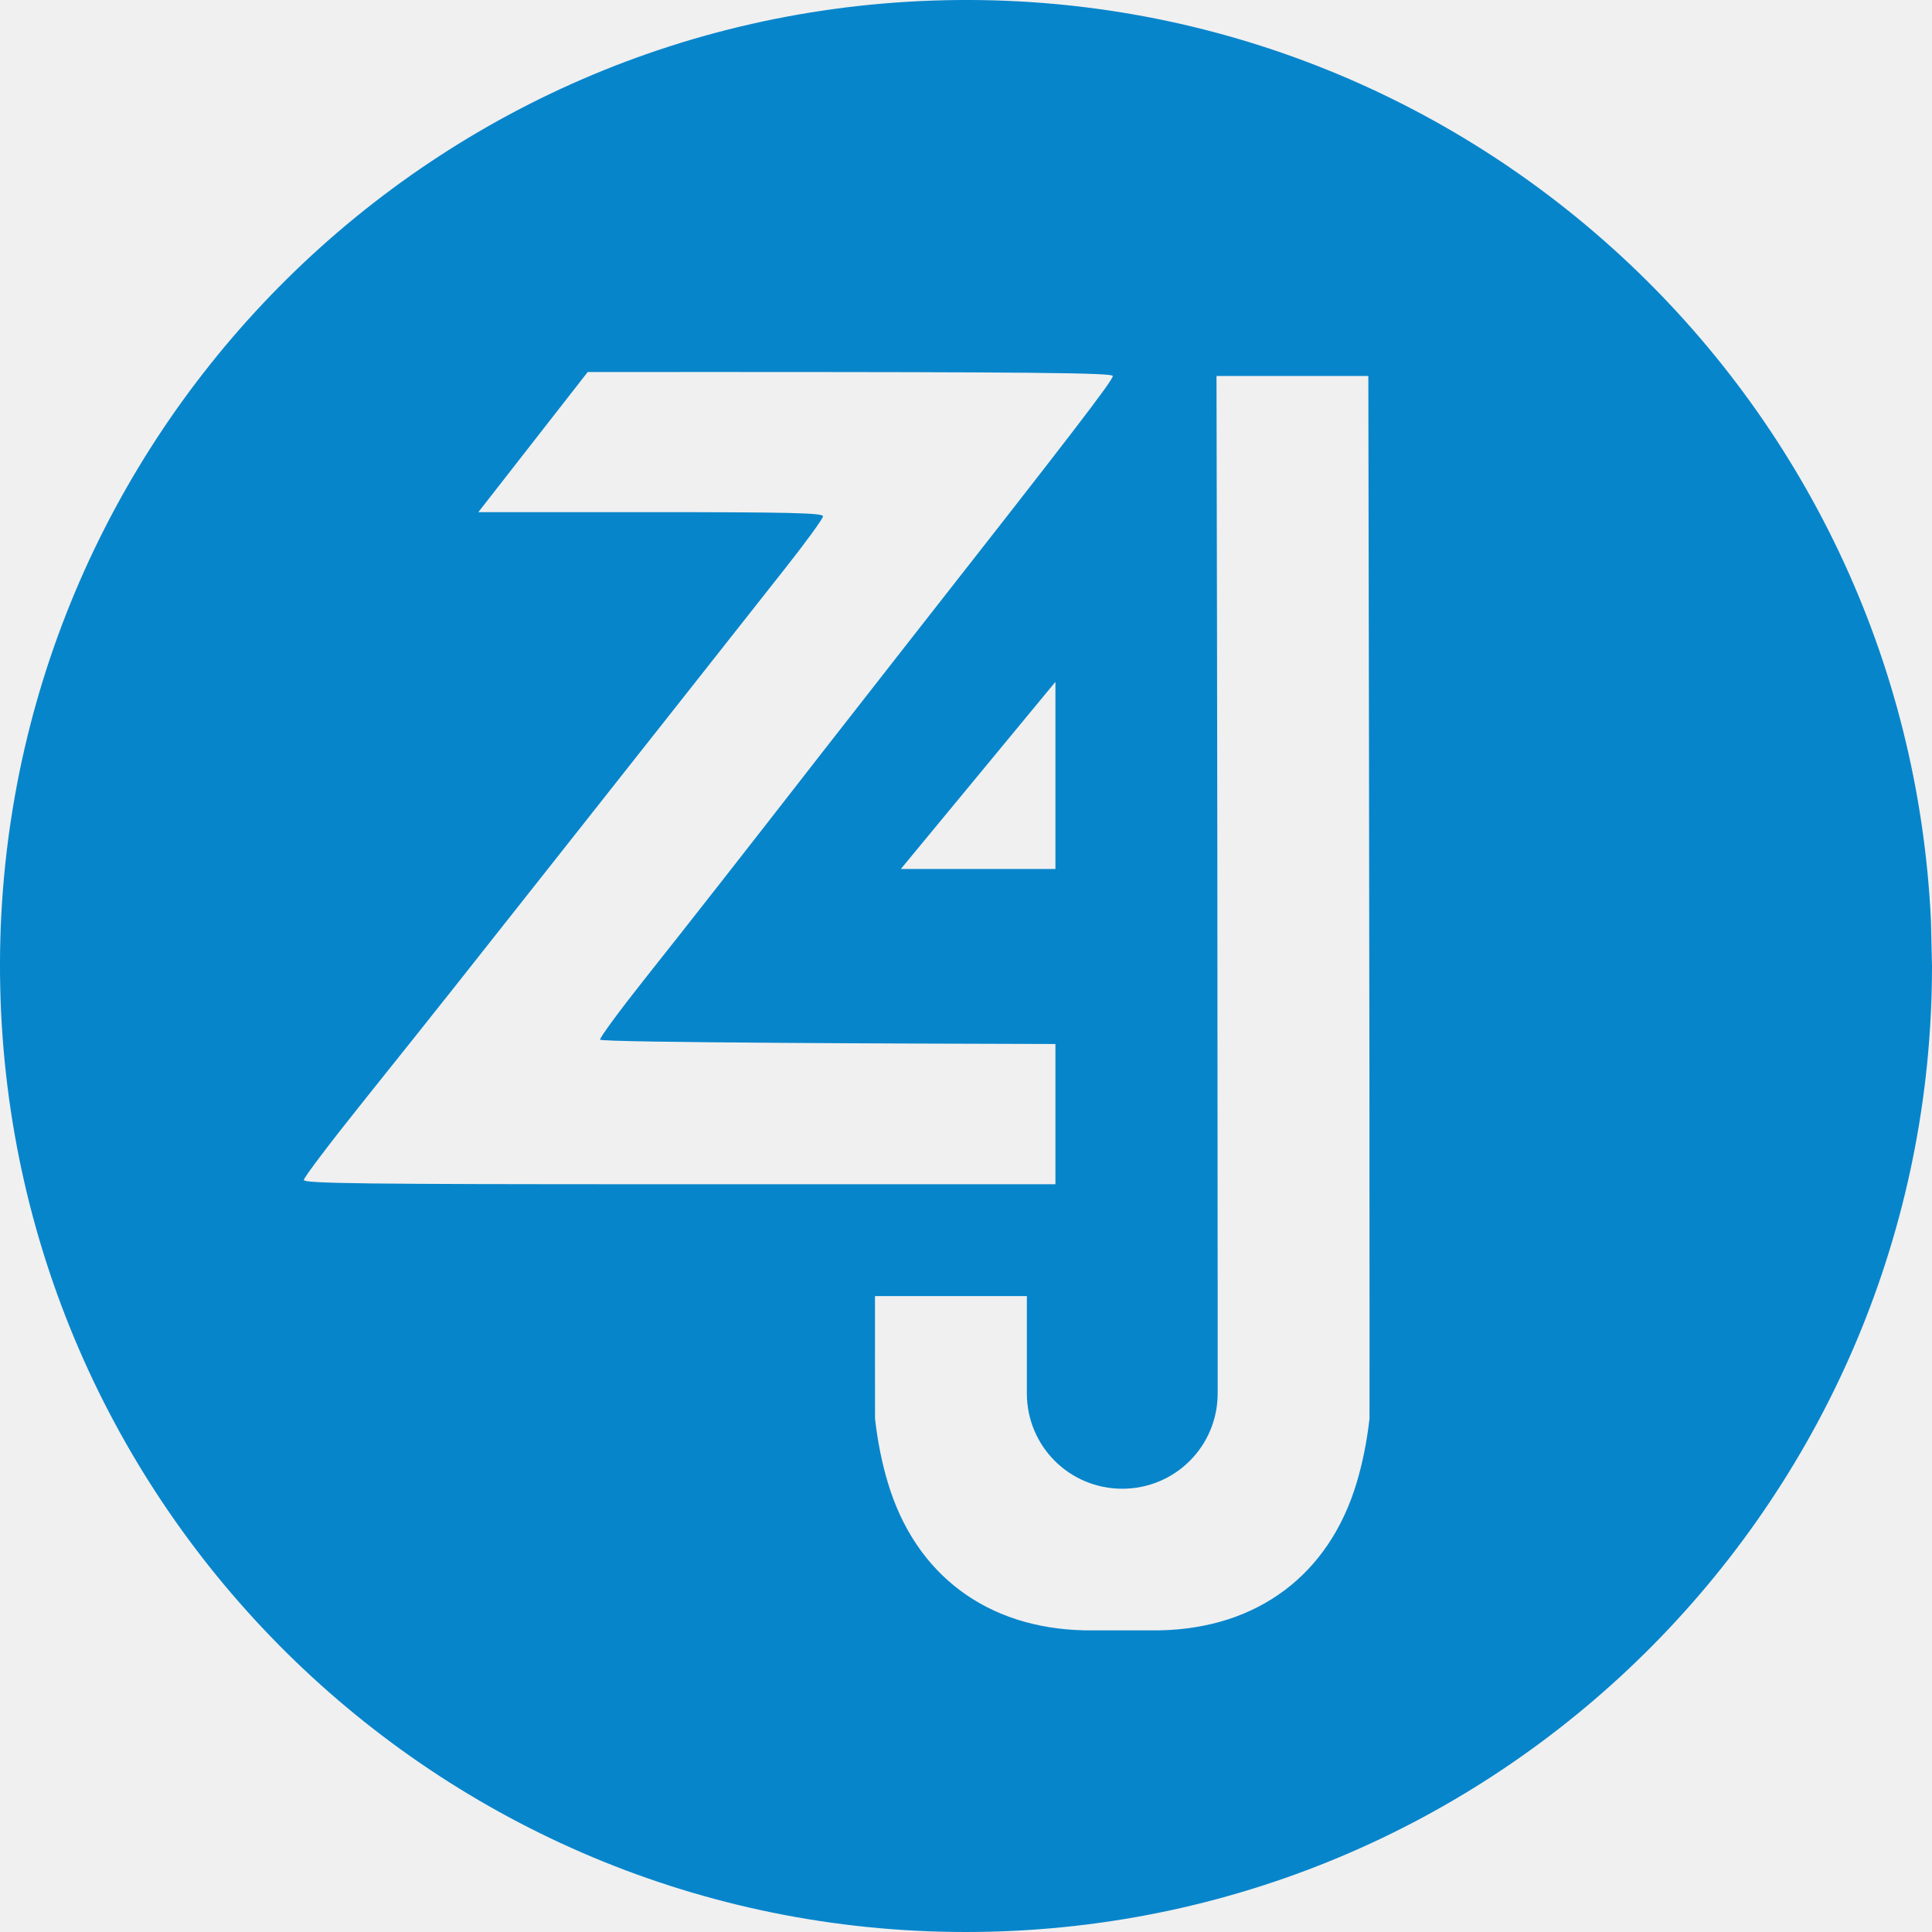
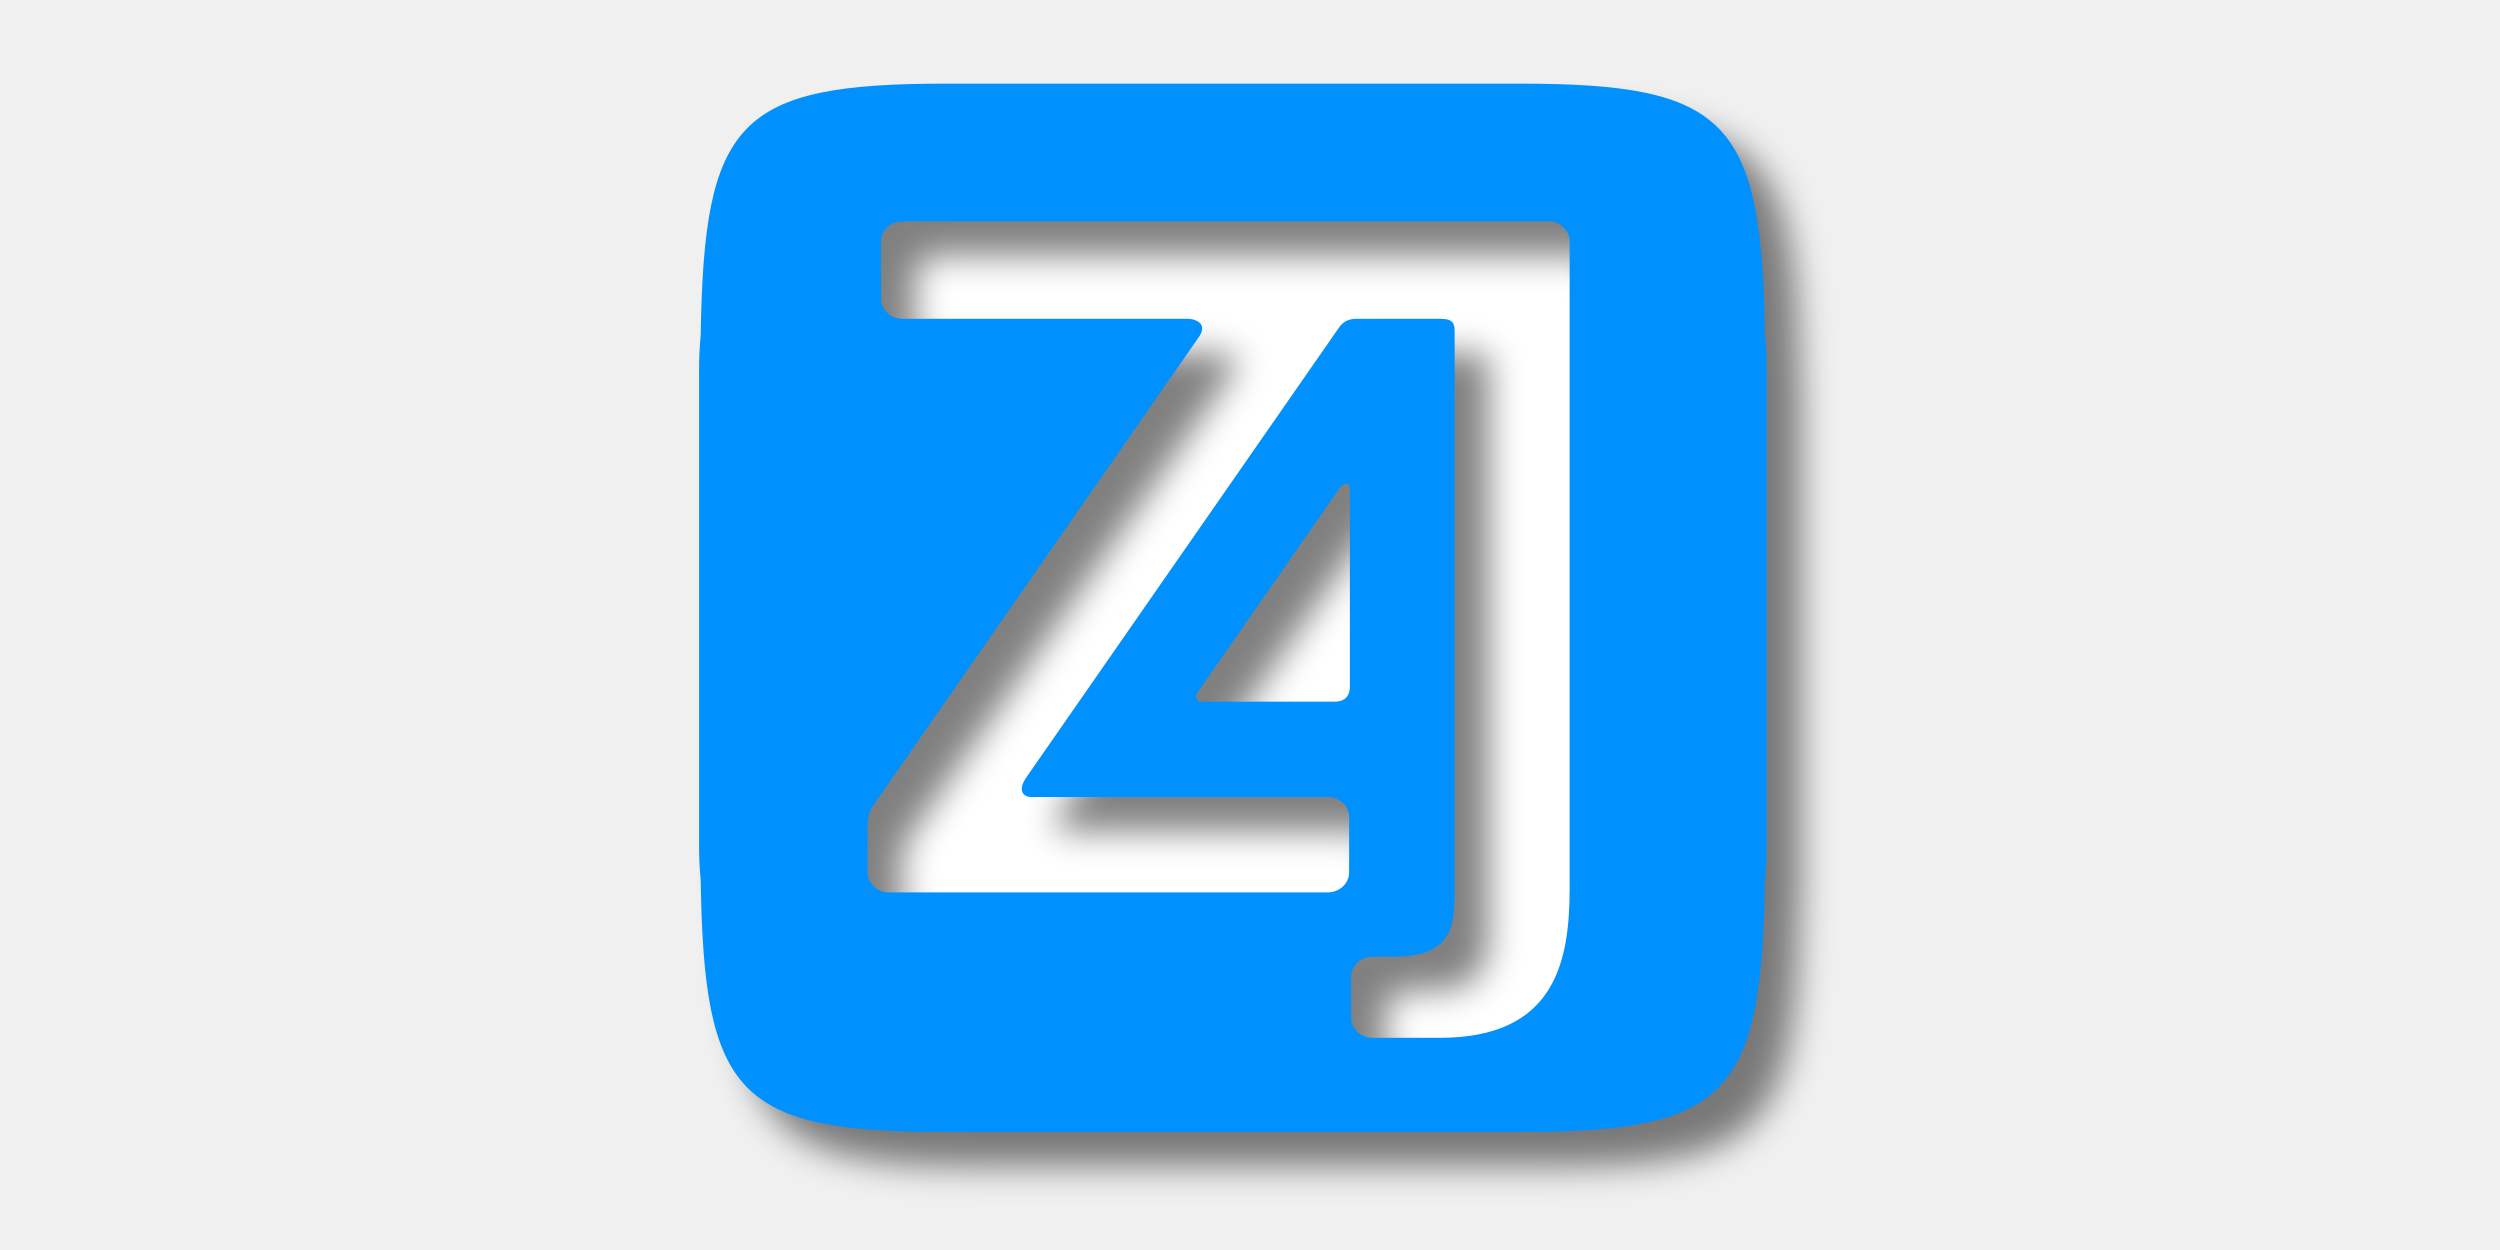
- <svg xmlns="http://www.w3.org/2000/svg" width="606.538" height="606.538" viewBox="0 0 606.538 606.538" version="1.1" id="svg1" xml:space="preserve">
-   <defs id="defs1" />
-   <path id="path1" style="fill:#0785cb;fill-opacity:1;stroke-width:22.812;stroke-linecap:round;stroke-linejoin:round;stroke-miterlimit:2;paint-order:markers stroke fill" d="M 292.658 0.186 A 303.269 303.269 0 0 0 0.082 310.344 A 303.269 303.269 0 0 0 306.807 606.518 A 303.269 303.269 0 0 0 606.539 303.27 L 606.209 289.123 A 303.269 303.269 0 0 0 292.658 0.186 z M 221.385 116.783 C 323.133 116.783 349.379 117.04 349.357 118.033 C 349.325 119.504 336.366 136.376 283.875 203.283 C 275.677 213.733 264.068 228.583 258.078 236.283 C 233.366 268.053 216.098 290.093 202.635 307.043 C 194.797 316.91 188.385 325.613 188.385 326.383 C 188.385 327.35 292.59 327.67 331.344 327.756 L 331.344 371.783 L 207.672 371.783 C 114.003 371.783 95.385 371.559 95.385 370.432 C 95.385 369.688 103.822 358.547 114.135 345.676 C 124.447 332.804 136.971 317.102 141.965 310.779 C 146.958 304.457 161.367 286.233 173.984 270.283 C 186.602 254.333 205.44 230.483 215.846 217.283 C 226.251 204.083 240.078 186.555 246.574 178.332 C 253.07 170.109 258.385 162.796 258.385 162.082 C 258.385 161.033 247.849 160.783 203.525 160.783 L 150.174 160.783 L 184.498 116.799 C 195.522 116.788 207.778 116.783 221.385 116.783 z M 381.912 118.033 L 429.578 118.033 C 429.578 118.033 430.017 338.544 429.955 413.588 L 429.955 415.154 L 429.955 422.676 L 429.945 445.395 C 429.106 452.69 427.767 459.305 425.891 465.564 C 417.255 494.366 394.819 511.193 364.199 511.83 L 361.049 511.83 L 340.453 511.83 C 309.834 511.193 287.397 494.366 278.762 465.564 C 276.885 459.305 275.547 452.69 274.707 445.395 L 274.695 422.676 L 274.695 415.154 L 274.695 413.588 L 274.695 406.891 L 313.334 406.891 L 322.375 406.891 L 322.375 437.424 C 322.375 454.018 335.734 467.377 352.328 467.377 C 368.922 467.377 382.281 454.018 382.281 437.424 L 382.281 401.736 C 382.281 401.534 382.271 401.331 382.271 401.129 C 382.251 327.254 382.171 226.754 381.912 118.033 z M 331.344 214.062 L 331.344 272.816 L 282.807 272.816 L 331.344 214.062 z " />
-   <path style="fill:#0785cb;fill-opacity:1;stroke-width:22.812;stroke-linecap:round;stroke-linejoin:round;stroke-miterlimit:2;paint-order:markers stroke fill" id="path30" d="M -301.475,303.269 A 303.269,303.269 0 0 1 -601.206,606.518 303.269,303.269 0 0 1 -907.93,310.344 303.269,303.269 0 0 1 -615.354,0.186 303.269,303.269 0 0 1 -301.805,289.124" />
-   <g id="layer1" transform="translate(-860.7436,47.26907)" />
-   <path style="fill:#ffffff" d="m -435.273,309.998 v 43.59 l 12.064,-0.277 1.633,-16.5 c 0.897,-9.075 1.801,-18.75 2.008,-21.5 l 0.375,-5 -14.244,-0.277 z" id="path28" />
-   <path style="fill:#ffffff" d="m -507.619,309.385 -31.324,0.186 c -12.026,0.072 -20.962,0.094 -27.51,0.051 l -36.199,43.818 35.709,0.127 59.324,0.211 z" id="path27" />
-   <path style="fill:#ffffff" d="m -448.117,166.375 -46.76,56.604 c 0.035,7.924 0.011,18.541 -0.057,32.582 l -0.26,53.75 c -0.197,30.002 -0.186,90 -0.186,90 -0.918,4.354 -2.315,7.819 -4.311,11.371 -4.482,7.977 -9.068,9.964 -24.887,10.781 -3.394,0.175 -3.5,0.31 -4.148,5.291 -2.541,19.504 -4.33,34.773 -4.203,35.867 0.199,1.723 10.141,3.319 19.469,3.125 30.62,-0.637 53.056,-17.464 61.691,-46.266 1.877,-6.259 3.215,-12.874 4.055,-20.17 l 0.01,-22.719 0.004,-7.521 v -1.566 -63.535 l -0.238,-78.436 z" id="path26" />
-   <path style="fill:#ffffff" d="m -695.693,154.811 c -13.607,0 -25.863,0.005 -36.887,0.016 l -34.324,43.984 h 53.352 c 44.324,0 54.859,0.249 54.859,1.299 0,0.714 -5.315,8.027 -11.811,16.25 -6.496,8.223 -20.323,25.751 -30.729,38.951 -10.405,13.2 -29.244,37.05 -41.861,53 -12.618,15.95 -27.026,34.174 -32.02,40.496 -4.994,6.322 -17.518,22.025 -27.83,34.896 -10.312,12.872 -18.75,24.012 -18.75,24.756 0,1.128 18.618,1.352 112.287,1.352 h 60.881 l 33.129,-42.451 c 0,-1.386 -32.797,-1.549 -32.797,-1.549 0,0 -80.5,-0.212 -80.5,-1.4 0,-0.77 6.412,-9.472 14.25,-19.34 13.463,-16.95 30.731,-38.99 55.443,-70.76 5.989,-7.7 17.598,-22.55 25.797,-33 52.491,-66.907 65.45,-83.779 65.482,-85.25 0.022,-0.994 -26.225,-1.25 -127.973,-1.25 z" id="path25" />
-   <path style="fill:#ffffff" d="m -499.949,140.776 -3.275,3.768 c -1.802,2.072 -17.788,21.543 -35.525,43.268 -17.737,21.725 -35.245,43.1 -38.906,47.5 -15.759,18.938 -41.201,49.892 -51.23,62.33 l -10.846,13.449 0.27,21.111 0.27,21.109 c 26.676,3.444 52.252,-41.536 78.145,-72.602 l 0.006,-0.006 c 6.562,-8.088 14.552,-17.947 22.287,-27.502 41.49,-51.249 90.57,-109.115 90.57,-109.115 l -0.008,-2.775 -25.877,-0.268 z" id="path16" />
-   <path style="fill:#ffffff" d="m -435.273,353.99 11.28,-0.236 36.199,-43.818 -47.479,-0.338 z" id="path29" />
+ <svg xmlns="http://www.w3.org/2000/svg" width="1280" height="640" viewBox="0 0 1280 640" version="1.1" id="svg1" xml:space="preserve">
+   <defs id="defs1">
+     <filter style="color-interpolation-filters:sRGB" id="filter12" x="-0.039" y="-0.039" width="1.109" height="1.111">
+       <feFlood result="flood" in="SourceGraphic" flood-opacity="0.498" flood-color="rgb(0,0,0)" id="feFlood11" />
+       <feGaussianBlur result="blur" in="SourceGraphic" stdDeviation="3" id="feGaussianBlur11" />
+       <feOffset result="offset" in="blur" dx="6" dy="6" id="feOffset11" />
+       <feComposite result="comp1" operator="in" in="flood" in2="offset" id="feComposite11" />
+       <feComposite result="comp2" operator="over" in="SourceGraphic" in2="comp1" id="feComposite12" />
+     </filter>
+   </defs>
+   <g id="layer1">
+     <g id="g12">
+       <rect style="opacity:1;fill:#ffffff;fill-opacity:1;stroke-width:14.638;stroke-linecap:round;stroke-linejoin:round;stroke-miterlimit:2;paint-order:markers stroke fill" id="rect10" width="422.501" height="458.518" x="398.52" y="107.81" rx="0" ry="0" />
+       <path id="rect6" style="opacity:1;fill:#0091ff;fill-opacity:1;stroke-width:5;stroke-linecap:round;stroke-linejoin:round;stroke-miterlimit:2;paint-order:markers stroke fill;filter:url(#filter12)" d="m 614.529,455.688 c -36.353,0 -42.234,6.526 -42.795,44.062 -0.188,1.897 -0.285,3.828 -0.285,5.785 v 83.65 c 0,1.957 0.097,3.888 0.285,5.785 0.561,37.536 6.442,44.062 42.795,44.062 h 0.002 100.527 0.002 c 36.353,0 42.234,-6.526 42.795,-44.062 0.188,-1.897 0.285,-3.828 0.285,-5.785 v -83.65 c 0,-1.958 -0.097,-3.888 -0.285,-5.785 -0.561,-37.536 -6.442,-44.062 -42.795,-44.062 h -0.002 z m -7.486,24.094 h 112.883 0.258 c 0.954,0 1.816,0.404 2.447,1.062 0.658,0.631 1.062,1.494 1.062,2.447 v 0.248 c 10e-6,0.004 0,0.006 0,0.01 v 9.756 103.127 c 0,12.713 -2.467,26.125 -22.711,26.125 h -3.77 -7.959 c -2.088,0 -3.768,-1.565 -3.768,-3.51 v -7.176 c 0,-1.945 1.68,-3.51 3.768,-3.51 h 3.98 c 10.469,0 10.352,-6.275 10.352,-11.832 -0.001,-0.033 -0.002,-0.065 -0.002,-0.098 v -97.459 c 0,-1.37 -0.347,-2.158 -2.424,-2.158 h -14.994 c -1.125,0.048 -2.014,0.49 -2.666,1.326 l -54.828,78.875 c -1.509,2.196 -0.689,3.492 1.078,3.43 h 51.613 c 2.088,0 3.768,1.565 3.768,3.51 v 9.658 c 0,1.945 -1.68,3.512 -3.768,3.512 h -76.686 c -2.088,0 -3.768,-1.567 -3.768,-3.512 v -7.609 c 0,-1.523 0.081,-2.822 1.057,-4.172 l 56.639,-81.479 c 2.342,-3.011 -0.976,-3.539 -1.508,-3.539 h -50.055 c -2.088,0 -3.768,-1.565 -3.768,-3.51 v -10.014 c 0,-1.945 1.68,-3.51 3.768,-3.51 z m 77.521,45.889 c 0.381,-0.014 0.69,0.245 0.699,0.836 v 34.807 c -0.088,1.568 -0.927,2.386 -2.514,2.455 h -23.316 c -0.969,-2.1e-4 -1.354,-0.665 -0.795,-1.641 l 24.9,-35.824 c 0.295,-0.396 0.689,-0.62 1.025,-0.633 z" transform="matrix(2.927677,0,0,2.927677,-1315.088,-1291.277)" />
+     </g>
+   </g>
</svg>
